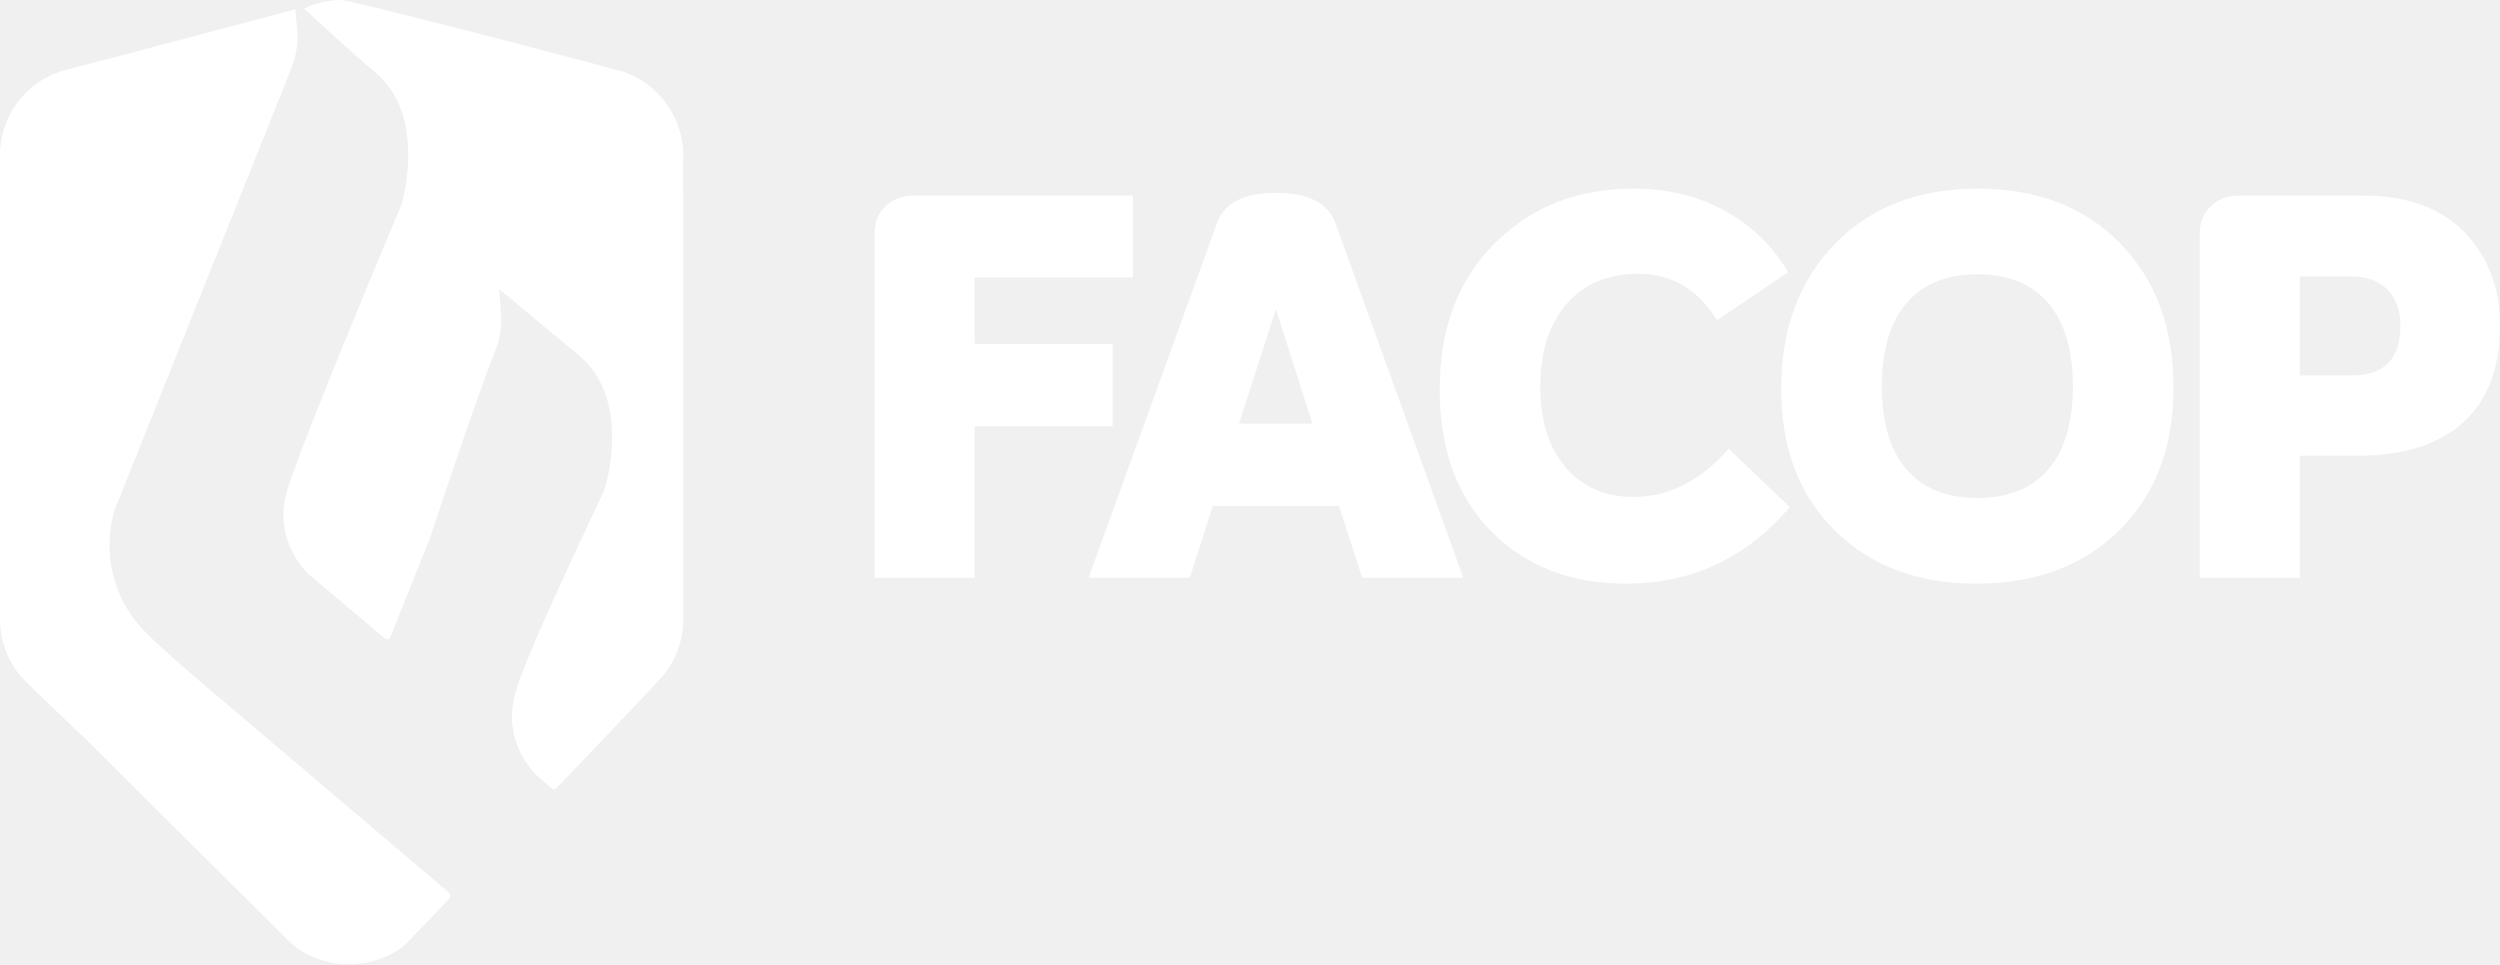
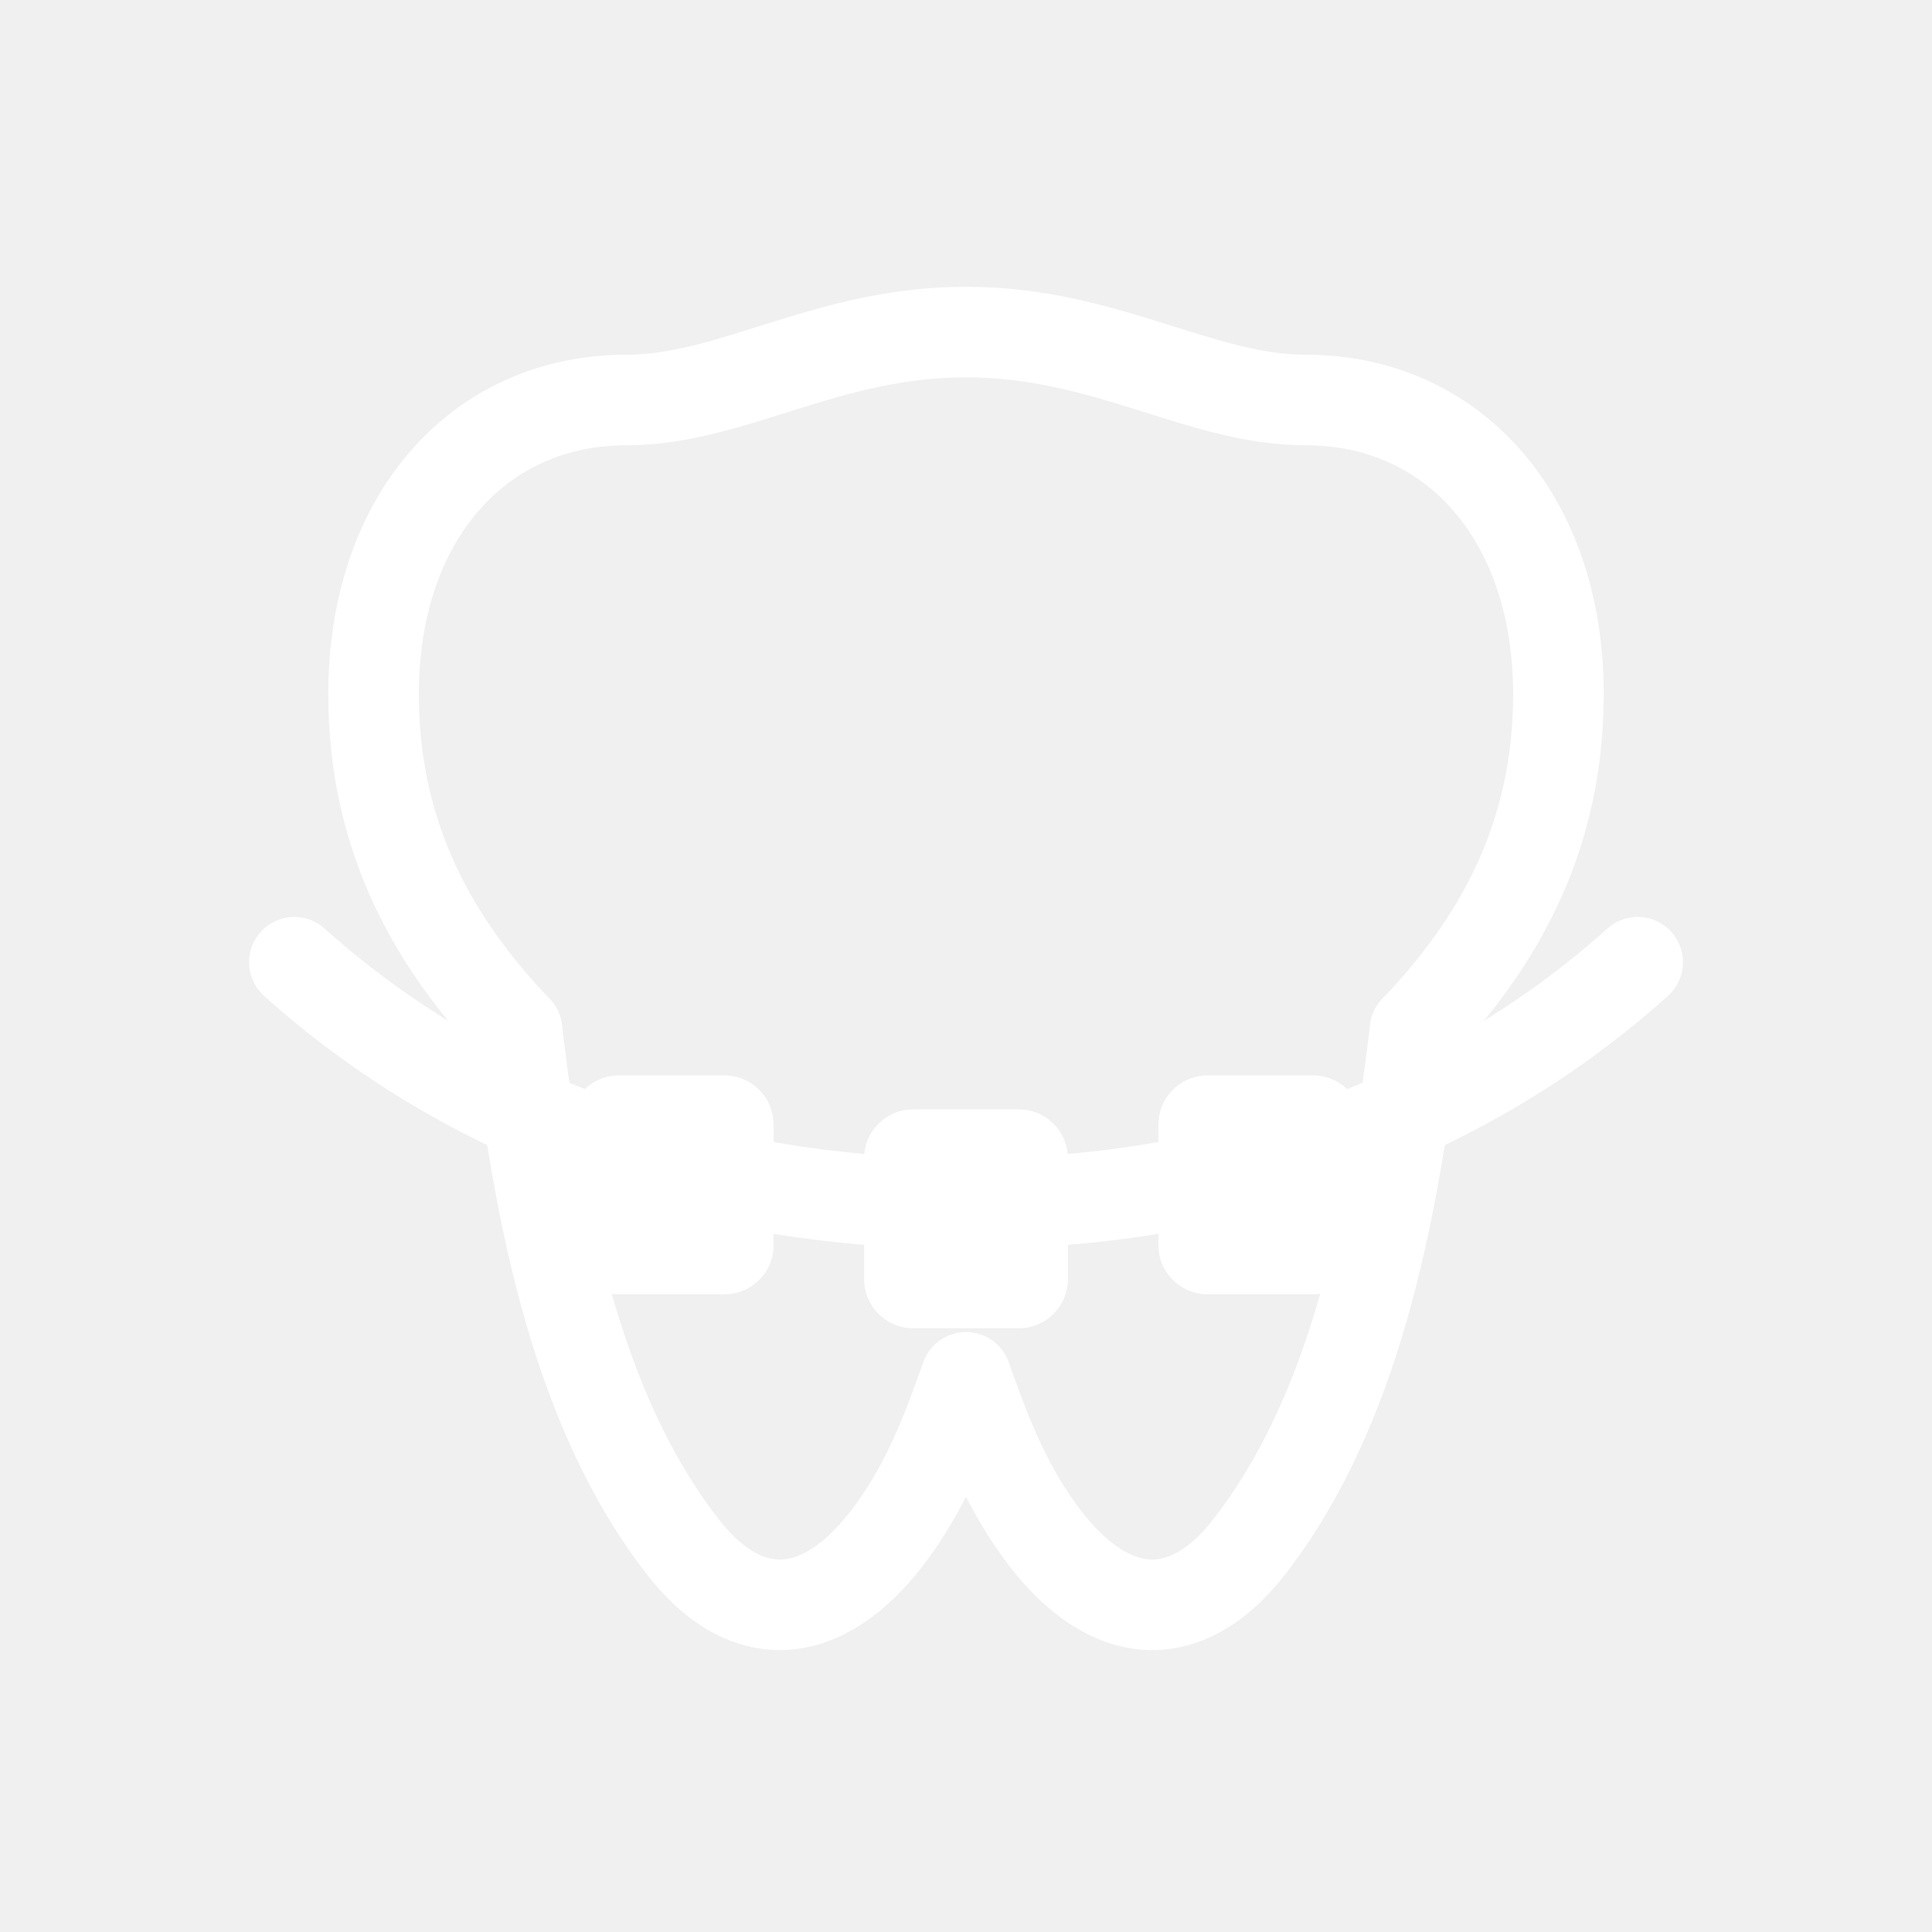
- <svg xmlns="http://www.w3.org/2000/svg" viewBox="0 0 529.03 204.05" role="img" aria-label="FACOP">
-   <path d="M29.85 132.8C22.55 124.59 22.18 114.54 24.27 107.88L24.33 107.72L61.65 14.46C62.69 11.85 63.11 9.2 62.89 6.58L62.51 1.98L61.33 2.29C40.28 7.87 15.13 14.53 14.83 14.59C6.1 16.44 0 23.99 0 32.94L0 131.03C0 135.56 1.64 139.94 4.62 143.35C5.36 144.21 12.16 150.73 18.56 156.81L60.97 199.01C61.68 199.64 62.53 200.39 62.72 200.53C65.86 202.8 69.76 204.05 73.66 204.05C78 204.05 82.14 202.7 85.32 200.25C85.42 200.17 85.81 199.83 85.93 199.71C87 198.59 90.4 195.04 95.11 190.16C95.19 190.08 95.3 189.8 95.29 189.42C95.29 189.24 95.21 189.06 95.07 188.94C91.83 186.18 44.71 146.22 44.24 145.81C41.05 143.09 32.59 135.88 29.85 132.8" fill="#FFFFFF" />
-   <path d="M144.59 131.03L144.55 34.19C144.58 33.73 144.59 33.33 144.59 32.94C144.59 32.55 144.58 32.15 144.55 31.68L144.52 31.34C143.9 24.02 139.02 17.7 132.08 15.24C129.16 14.34 75.62 0.28 72.22 0C70.37 0 68.46 0.3 66.62 0.88L66.52 0.91L64.34 1.8C64.34 1.8 74.6 11.34 79.34 15.25C90.05 24.08 85.53 41.27 84.98 43.2L84.89 43.45C84.04 45.47 64.04 93.04 60.83 103.58C57.49 114.57 65.2 121.42 65.53 121.71L81.53 135.17C81.69 135.3 81.91 135.35 82.11 135.3C82.31 135.25 82.47 135.1 82.55 134.91L91.13 113.47C92.13 110.44 100.74 84.39 104.76 74.35C105.81 71.72 106.24 69.08 106.03 66.49L105.61 61.16L109.72 64.58C113.42 67.67 117.86 71.36 122.45 75.14C133.25 84.04 128.63 101.23 128.06 103.16L128.01 103.31C127.77 103.98 126.79 106.06 124.78 110.34C120.13 120.24 111.48 138.66 109.18 146.22C105.84 157.2 113.52 164.04 113.85 164.33L116.78 166.86C117.08 167.12 117.33 167.12 117.63 166.85C118.89 165.72 138.86 144.63 139.98 143.35C142.96 139.94 144.59 135.56 144.59 131.03" fill="#FFFFFF" />
-   <path d="M239.76 58.72L206.24 58.72L206.24 72.76L235.46 72.76L235.46 90.2L206.24 90.2L206.24 122.26L185.06 122.26L185.06 49.43C185.06 47.09 185.83 45.17 187.38 43.66C188.93 42.15 190.91 41.39 193.33 41.39L239.76 41.39L239.76 58.72" fill="#FFFFFF" />
-   <path d="M262.19 89.64L277.71 89.64L270 65.4L262.19 89.64M288.24 122.26L283.37 107.08L256.64 107.08L251.77 122.26L230.36 122.26L257.55 47.17C259.06 42.94 263.21 40.82 270 40.82C276.8 40.82 280.99 42.94 282.58 47.17L309.65 122.26L288.24 122.26" fill="#FFFFFF" />
-   <path d="M344.08 123.5C332.37 123.5 322.88 119.82 315.59 112.46C308.3 105.1 304.66 95.08 304.66 82.39C304.66 69.55 308.53 59.27 316.27 51.53C324.01 43.79 333.77 39.92 345.55 39.92C352.87 39.92 359.37 41.49 365.03 44.62C370.69 47.75 375.15 52.08 378.39 57.59L363.33 67.78C359.33 61.21 353.74 57.93 346.57 57.93C340.23 57.93 335.2 60.06 331.5 64.33C327.8 68.59 325.95 74.42 325.95 81.82C325.95 89.07 327.75 94.77 331.33 98.93C334.92 103.08 339.7 105.16 345.66 105.16C353.14 105.16 359.86 101.76 365.82 94.96L378.73 107.31C369.52 118.11 357.97 123.5 344.08 123.5" fill="#FFFFFF" />
-   <path d="M418.49 105.38C424.98 105.38 429.97 103.36 433.44 99.32C436.91 95.28 438.65 89.45 438.65 81.82C438.65 74.12 436.91 68.23 433.44 64.15C429.97 60.08 424.98 58.04 418.49 58.04C411.92 58.04 406.9 60.08 403.43 64.15C399.95 68.23 398.22 74.12 398.22 81.82C398.22 89.45 399.95 95.28 403.43 99.32C406.9 103.36 411.92 105.38 418.49 105.38M418.15 123.5C405.77 123.5 395.8 119.75 388.25 112.23C380.7 104.72 376.92 94.77 376.92 82.39C376.92 69.63 380.72 59.36 388.31 51.58C395.89 43.81 405.95 39.92 418.49 39.92C431.02 39.92 441.07 43.77 448.62 51.47C456.17 59.17 459.94 69.36 459.94 82.05C459.94 94.58 456.13 104.63 448.5 112.18C440.88 119.73 430.76 123.5 418.15 123.5" fill="#FFFFFF" />
-   <path d="M497.66 79.45C504.53 79.45 507.96 75.93 507.96 68.91C507.96 65.67 507.04 63.12 505.19 61.27C503.34 59.42 500.79 58.49 497.54 58.49L486.67 58.49L486.67 79.45L497.66 79.45M500.04 41.39C509.4 41.39 516.57 44 521.56 49.2C526.54 54.42 529.03 60.98 529.03 68.91C529.03 77.82 526.44 84.64 521.27 89.36C516.1 94.08 508.6 96.43 498.79 96.43L486.67 96.43L486.67 122.26L465.49 122.26L465.49 49.43C465.49 47.09 466.26 45.17 467.81 43.66C469.36 42.15 471.31 41.39 473.65 41.39L500.04 41.39" fill="#FFFFFF" />
+ <svg xmlns="http://www.w3.org/2000/svg" width="512" height="512" viewBox="0 0 512 512">
+   <g fill="none" stroke="#FFFFFF" stroke-width="24" stroke-linecap="round" stroke-linejoin="round">
+     <path d="M256 88       C219 88 194 106 166 106       C127 106 99 137 99 184       C99 222 115 250 137 273       M256 88       C293 88 318 106 346 106       C385 106 413 137 413 184       C413 222 397 250 375 273" />
+     <path d="M137 273       C143 323 153 374 181 410       C199 433 220 429 237 405       C247 391 252 376 256 365       C260 376 265 391 275 405       C292 429 313 433 331 410       C359 374 369 323 375 273" />
+     <path d="M78 255       C127 299 190 319 256 319       C322 319 385 299 434 255" />
+   </g>
+   <g fill="#FFFFFF">
+     <rect x="151" y="285" width="54" height="58" rx="13" />
+     <rect x="229" y="294" width="54" height="58" rx="13" />
+     <rect x="307" y="285" width="54" height="58" rx="13" />
+   </g>
</svg>
